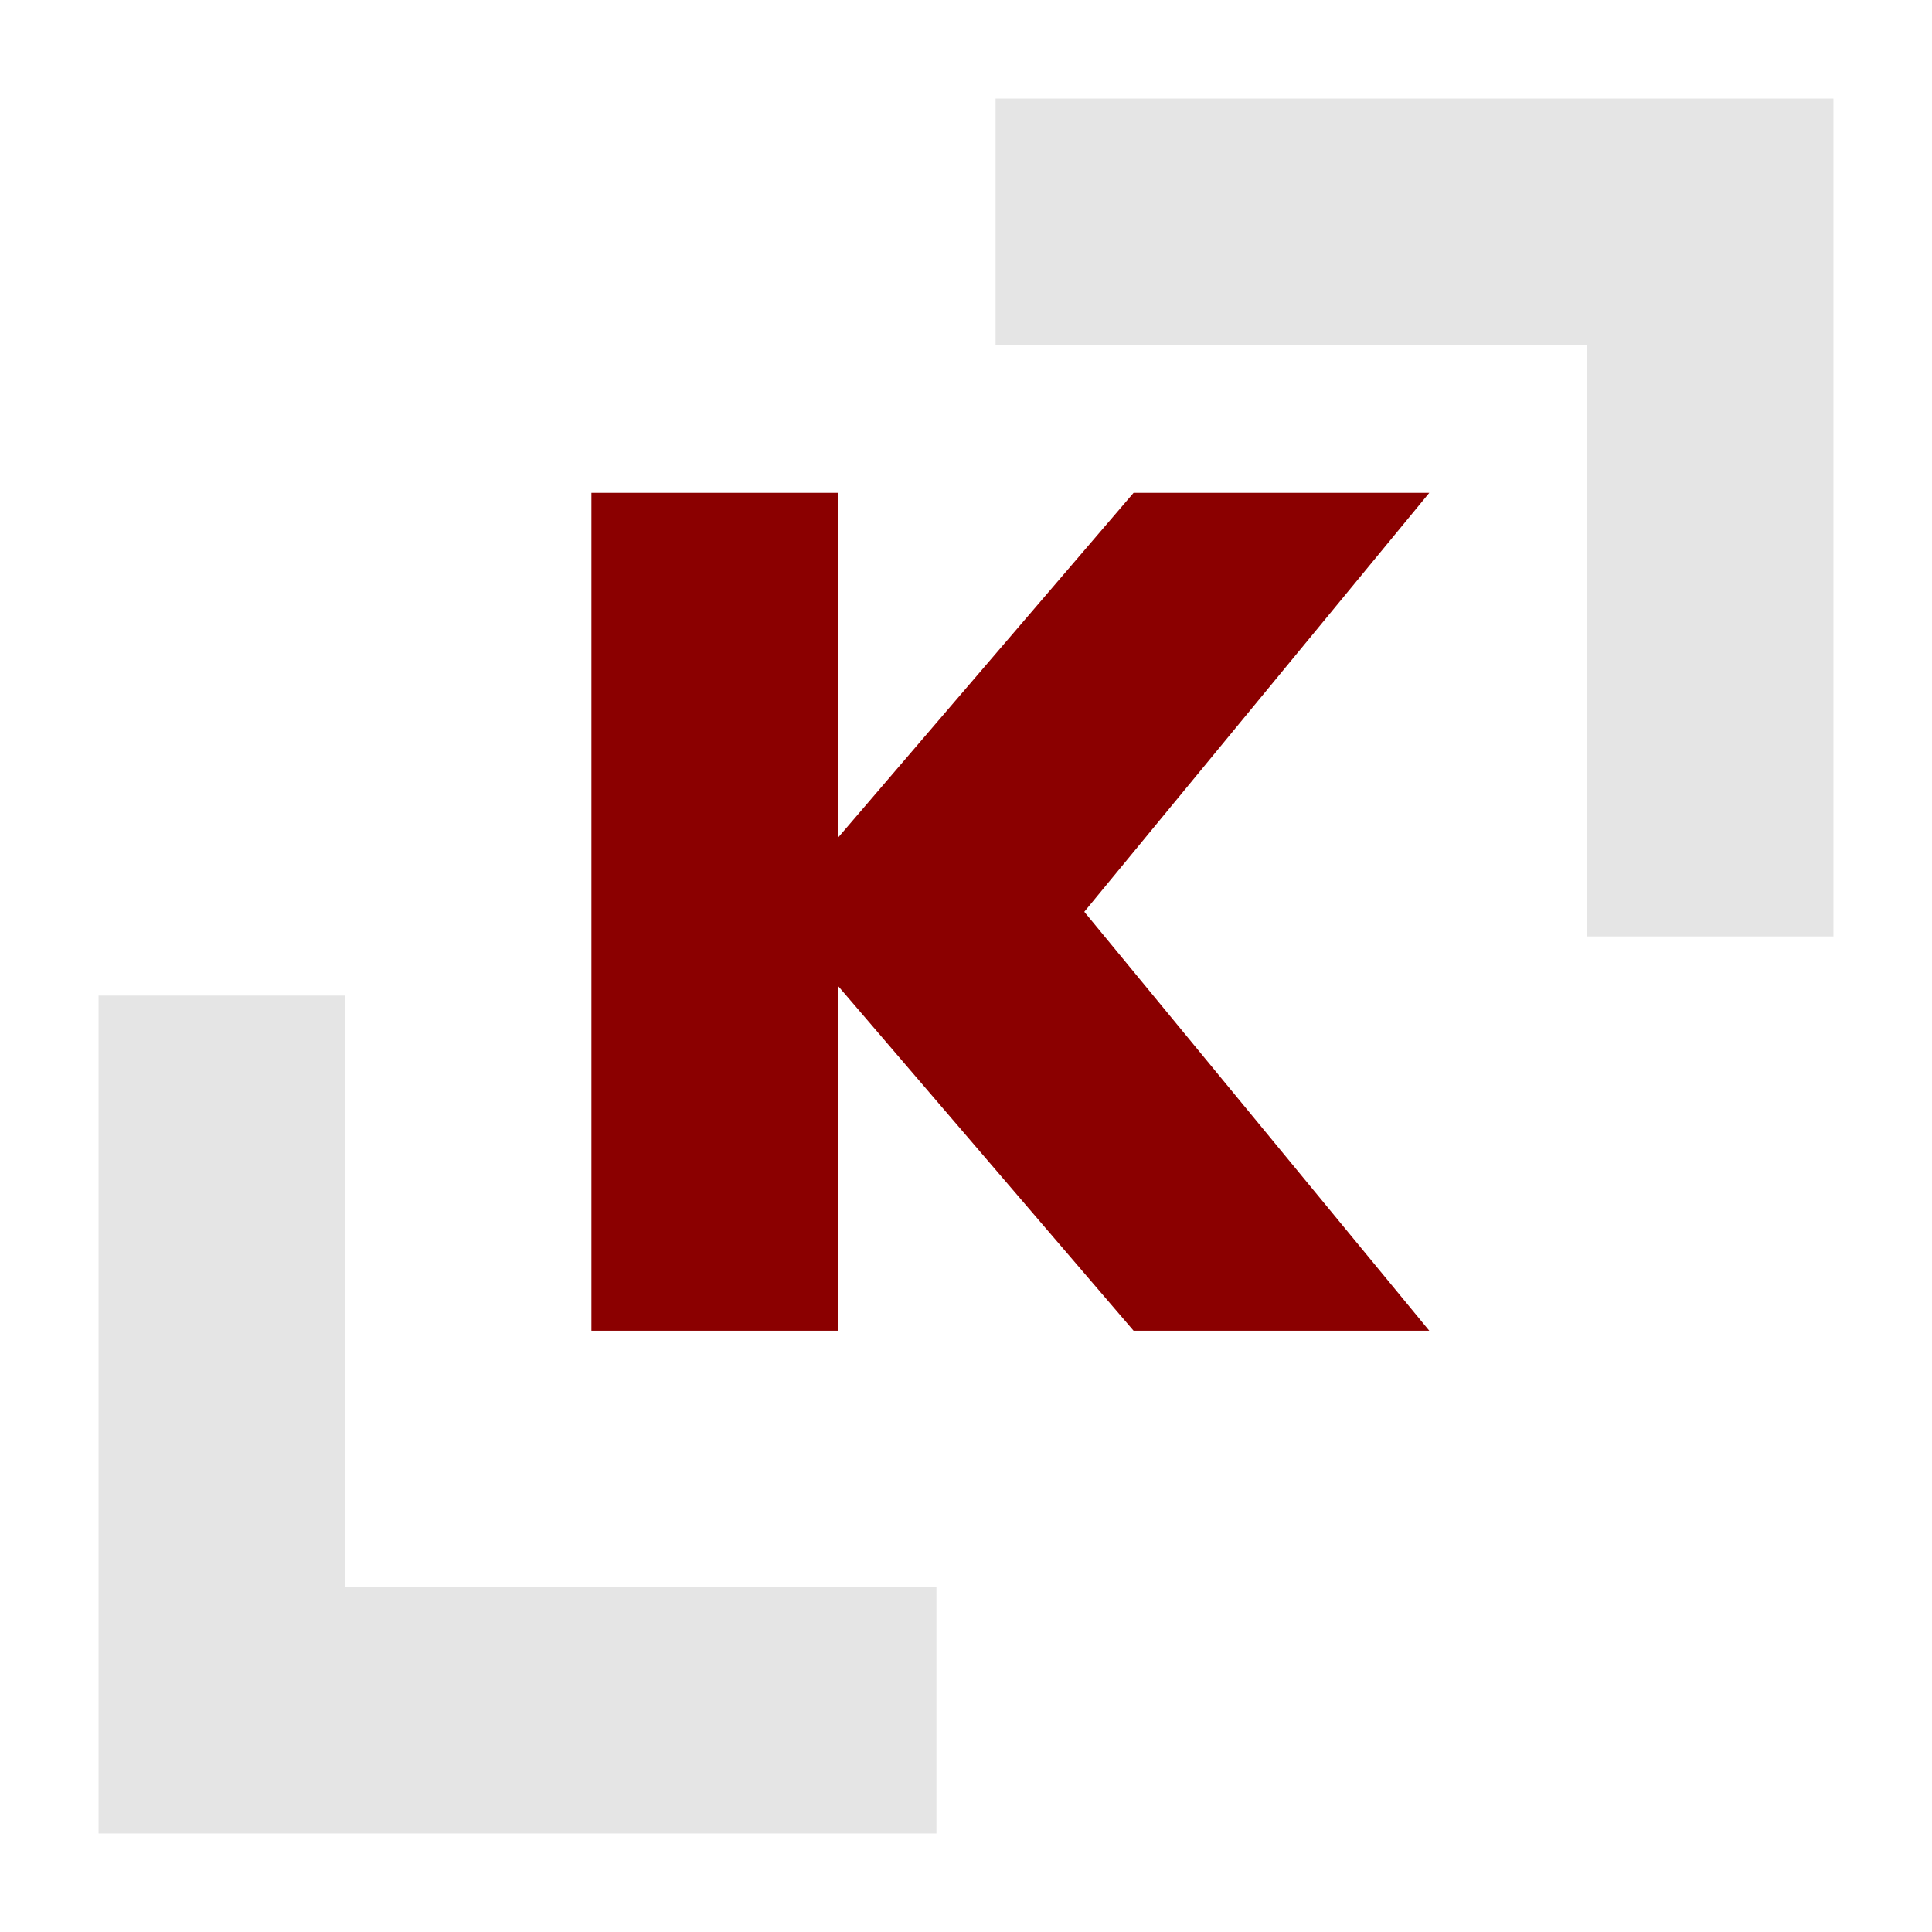
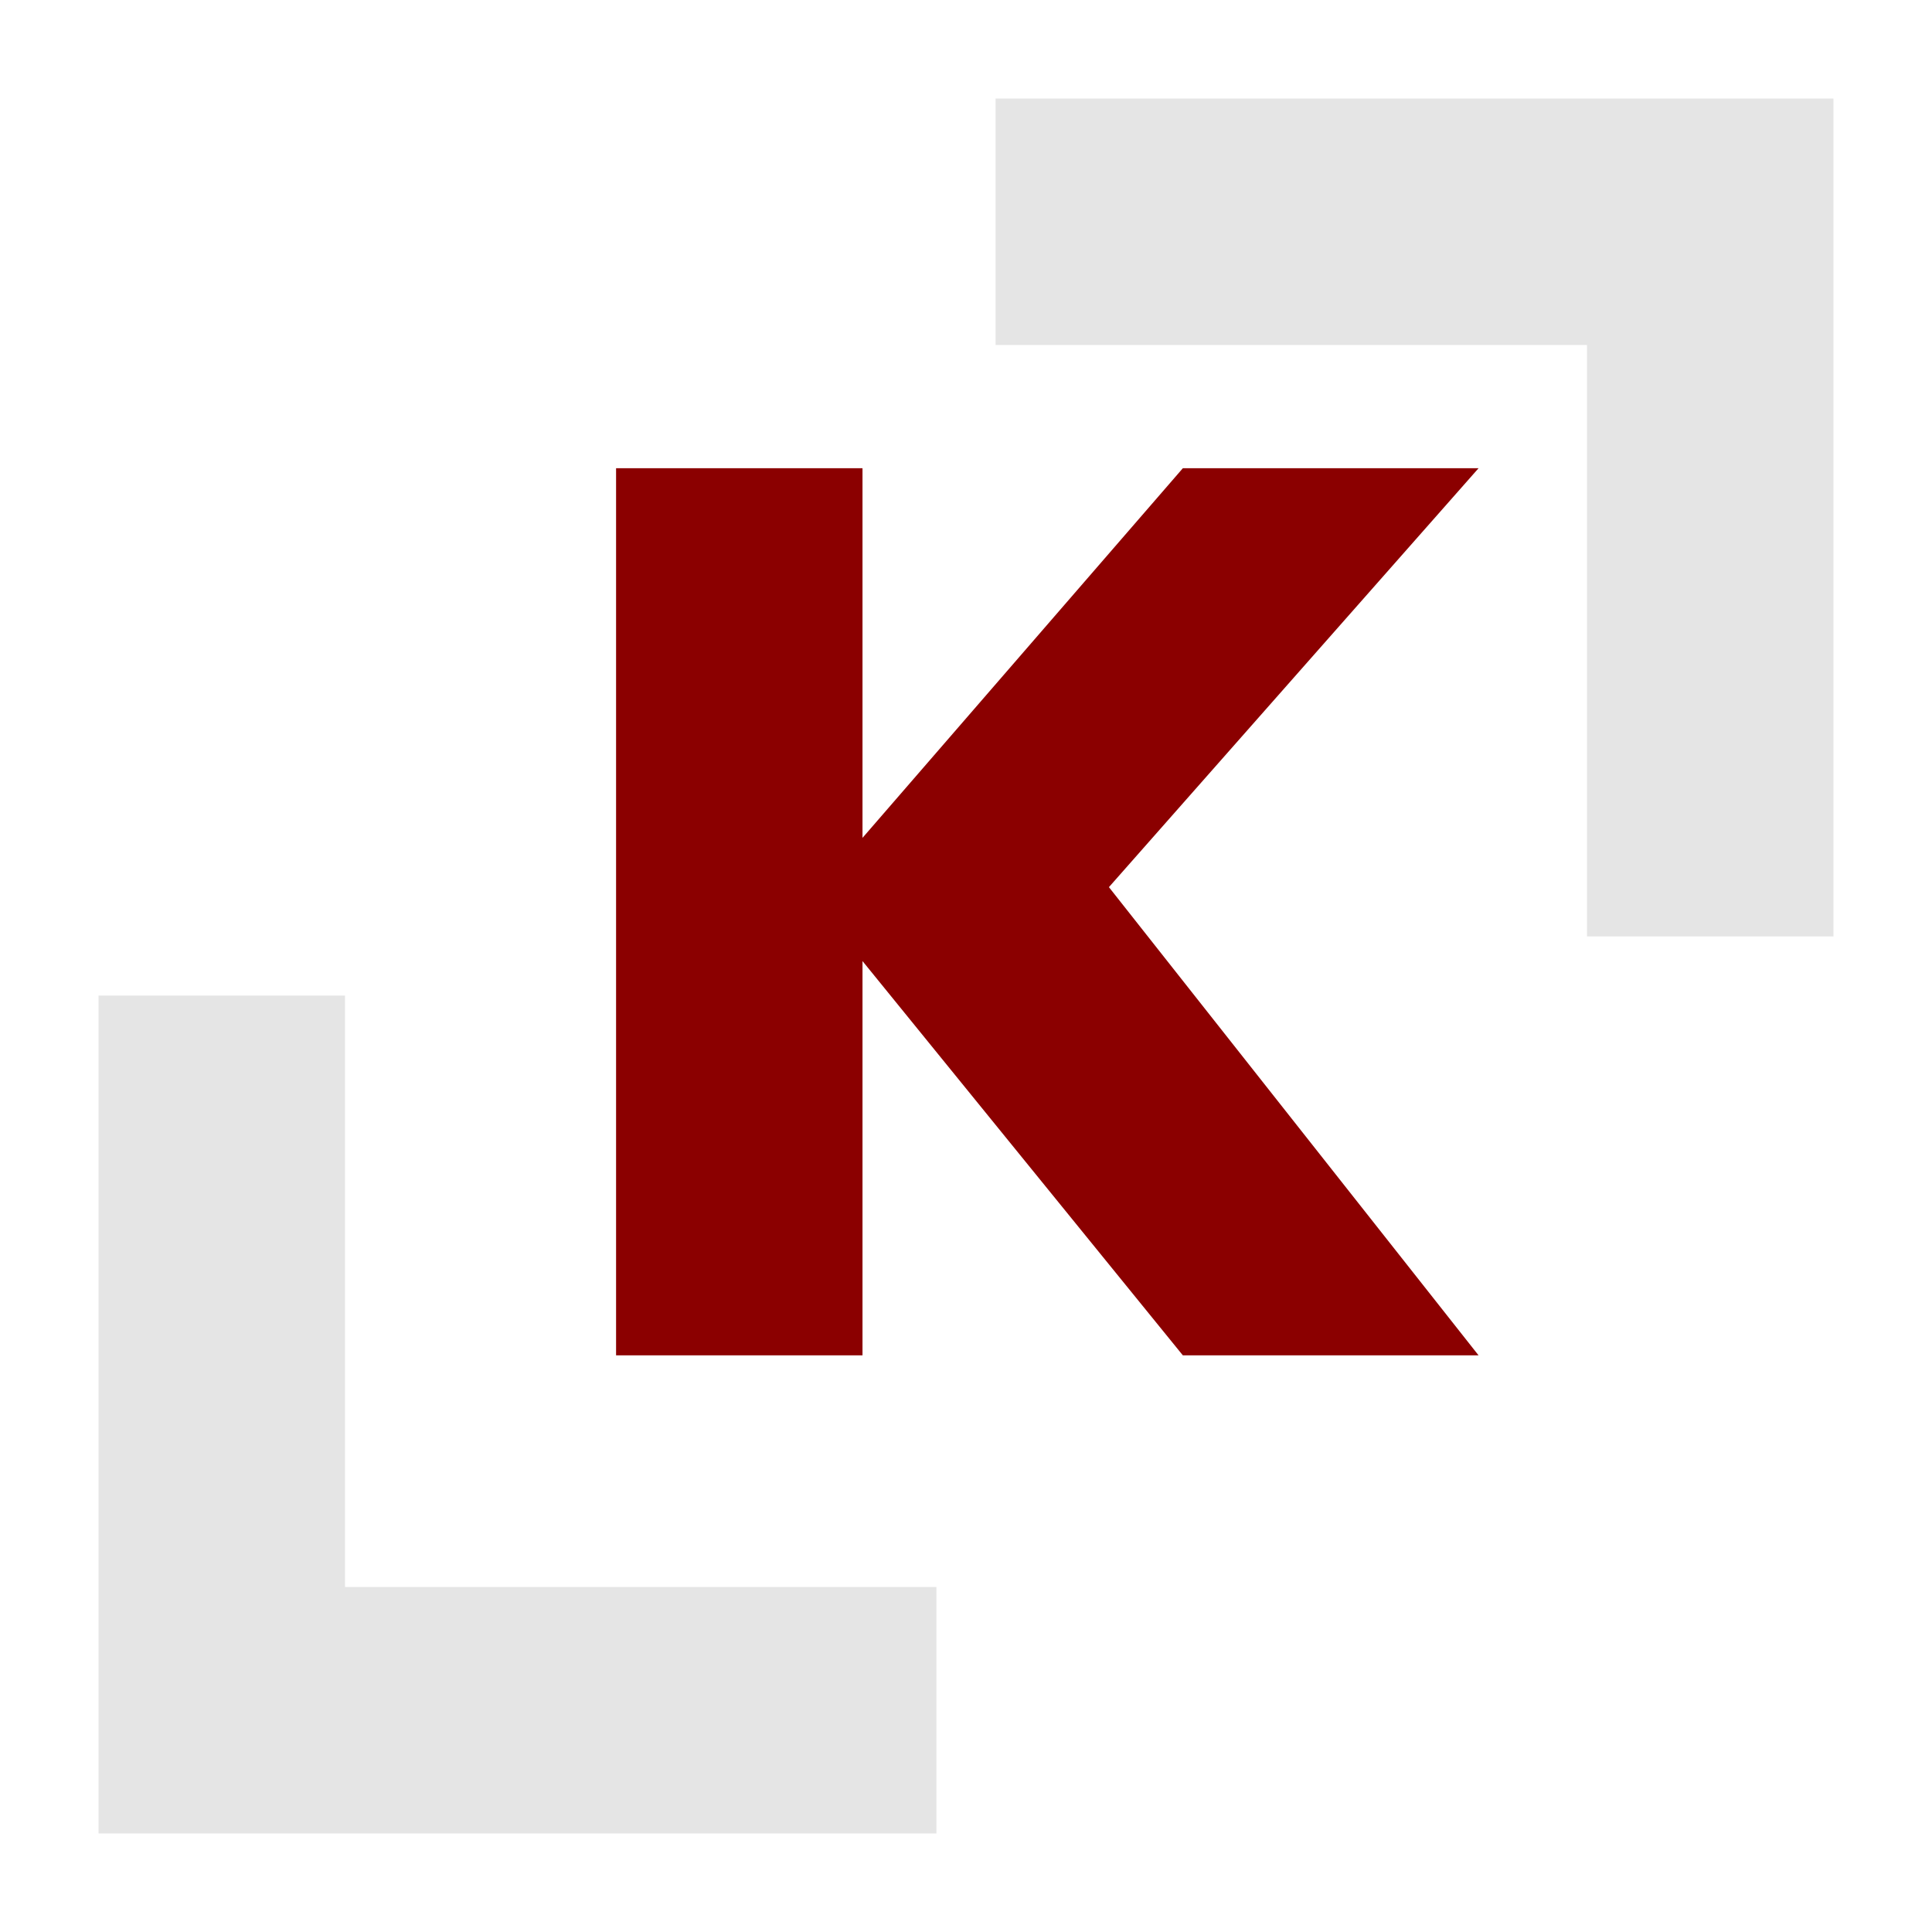
<svg xmlns="http://www.w3.org/2000/svg" viewBox="60 60 392 392">
  <defs>
    <style>
      .crimson-fill { fill: #8b0000; } 
      .gray-fill { fill: #e5e5e5; }   
    </style>
  </defs>
  <polygon class="gray-fill" points="262,80 432,80 432,250 382,250 382,130 262,130" />
  <polygon class="gray-fill" points="80,262 130,262 130,382 250,382 250,432 80,432" />
-   <path class="crimson-fill" d="     M 180,160      h 50      v 70      l 60,-70      h 60      l -70,85      l 70,85      h -60      l -60,-70      v 70      h -50      Z" />
+   <path class="crimson-fill" d="     M 185,155      h 50      v 75      l 65,-75      h 60      l -75,85      l 75,95      h -60      l -65,-80      v 80      h -50      Z" />
</svg>
